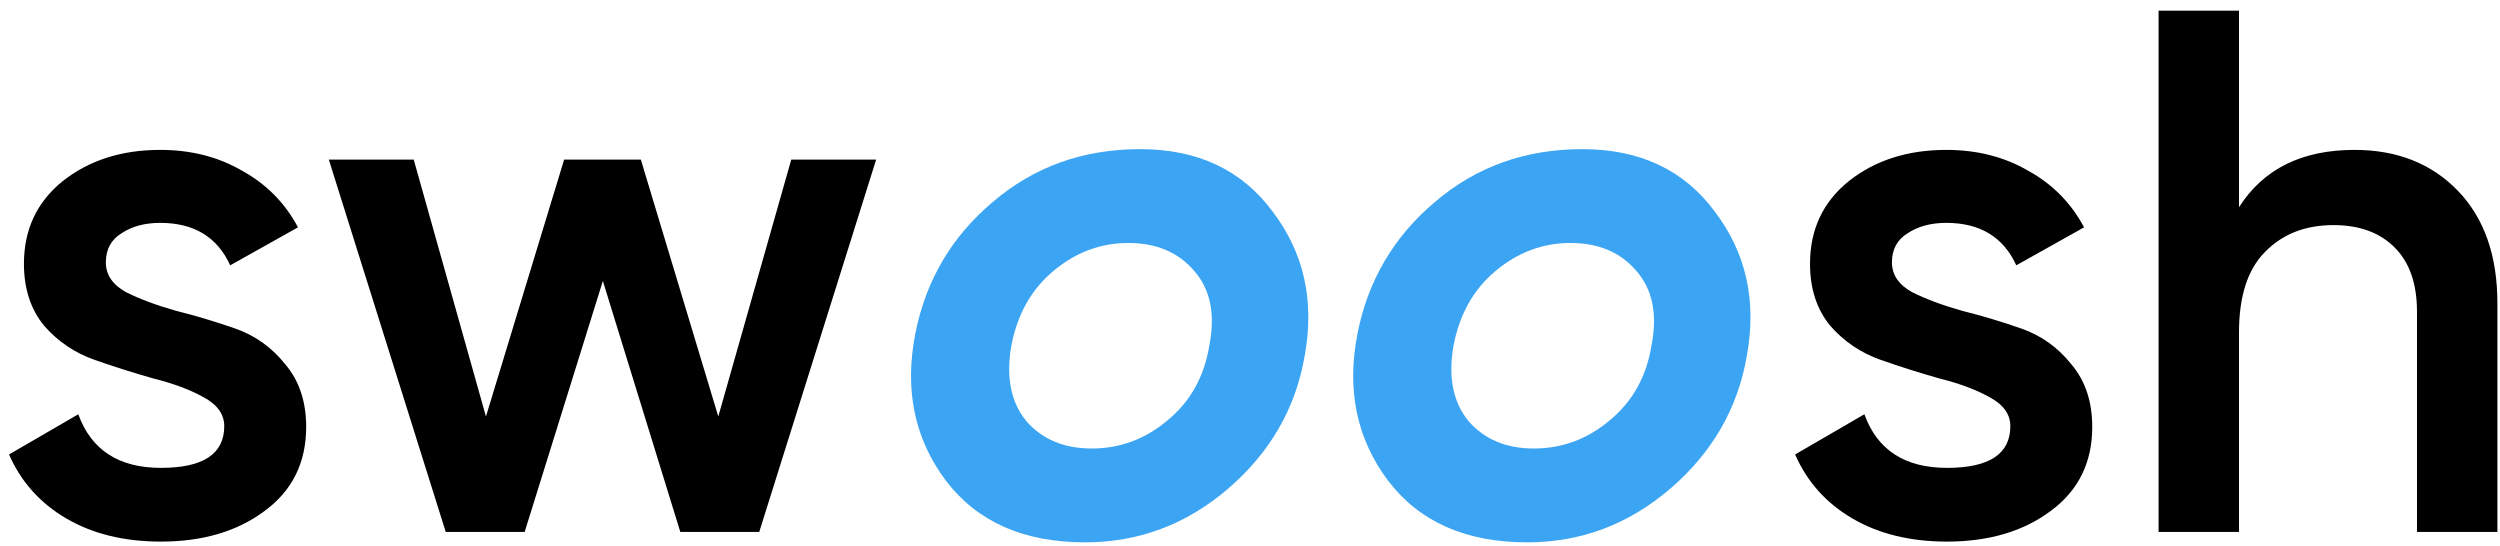
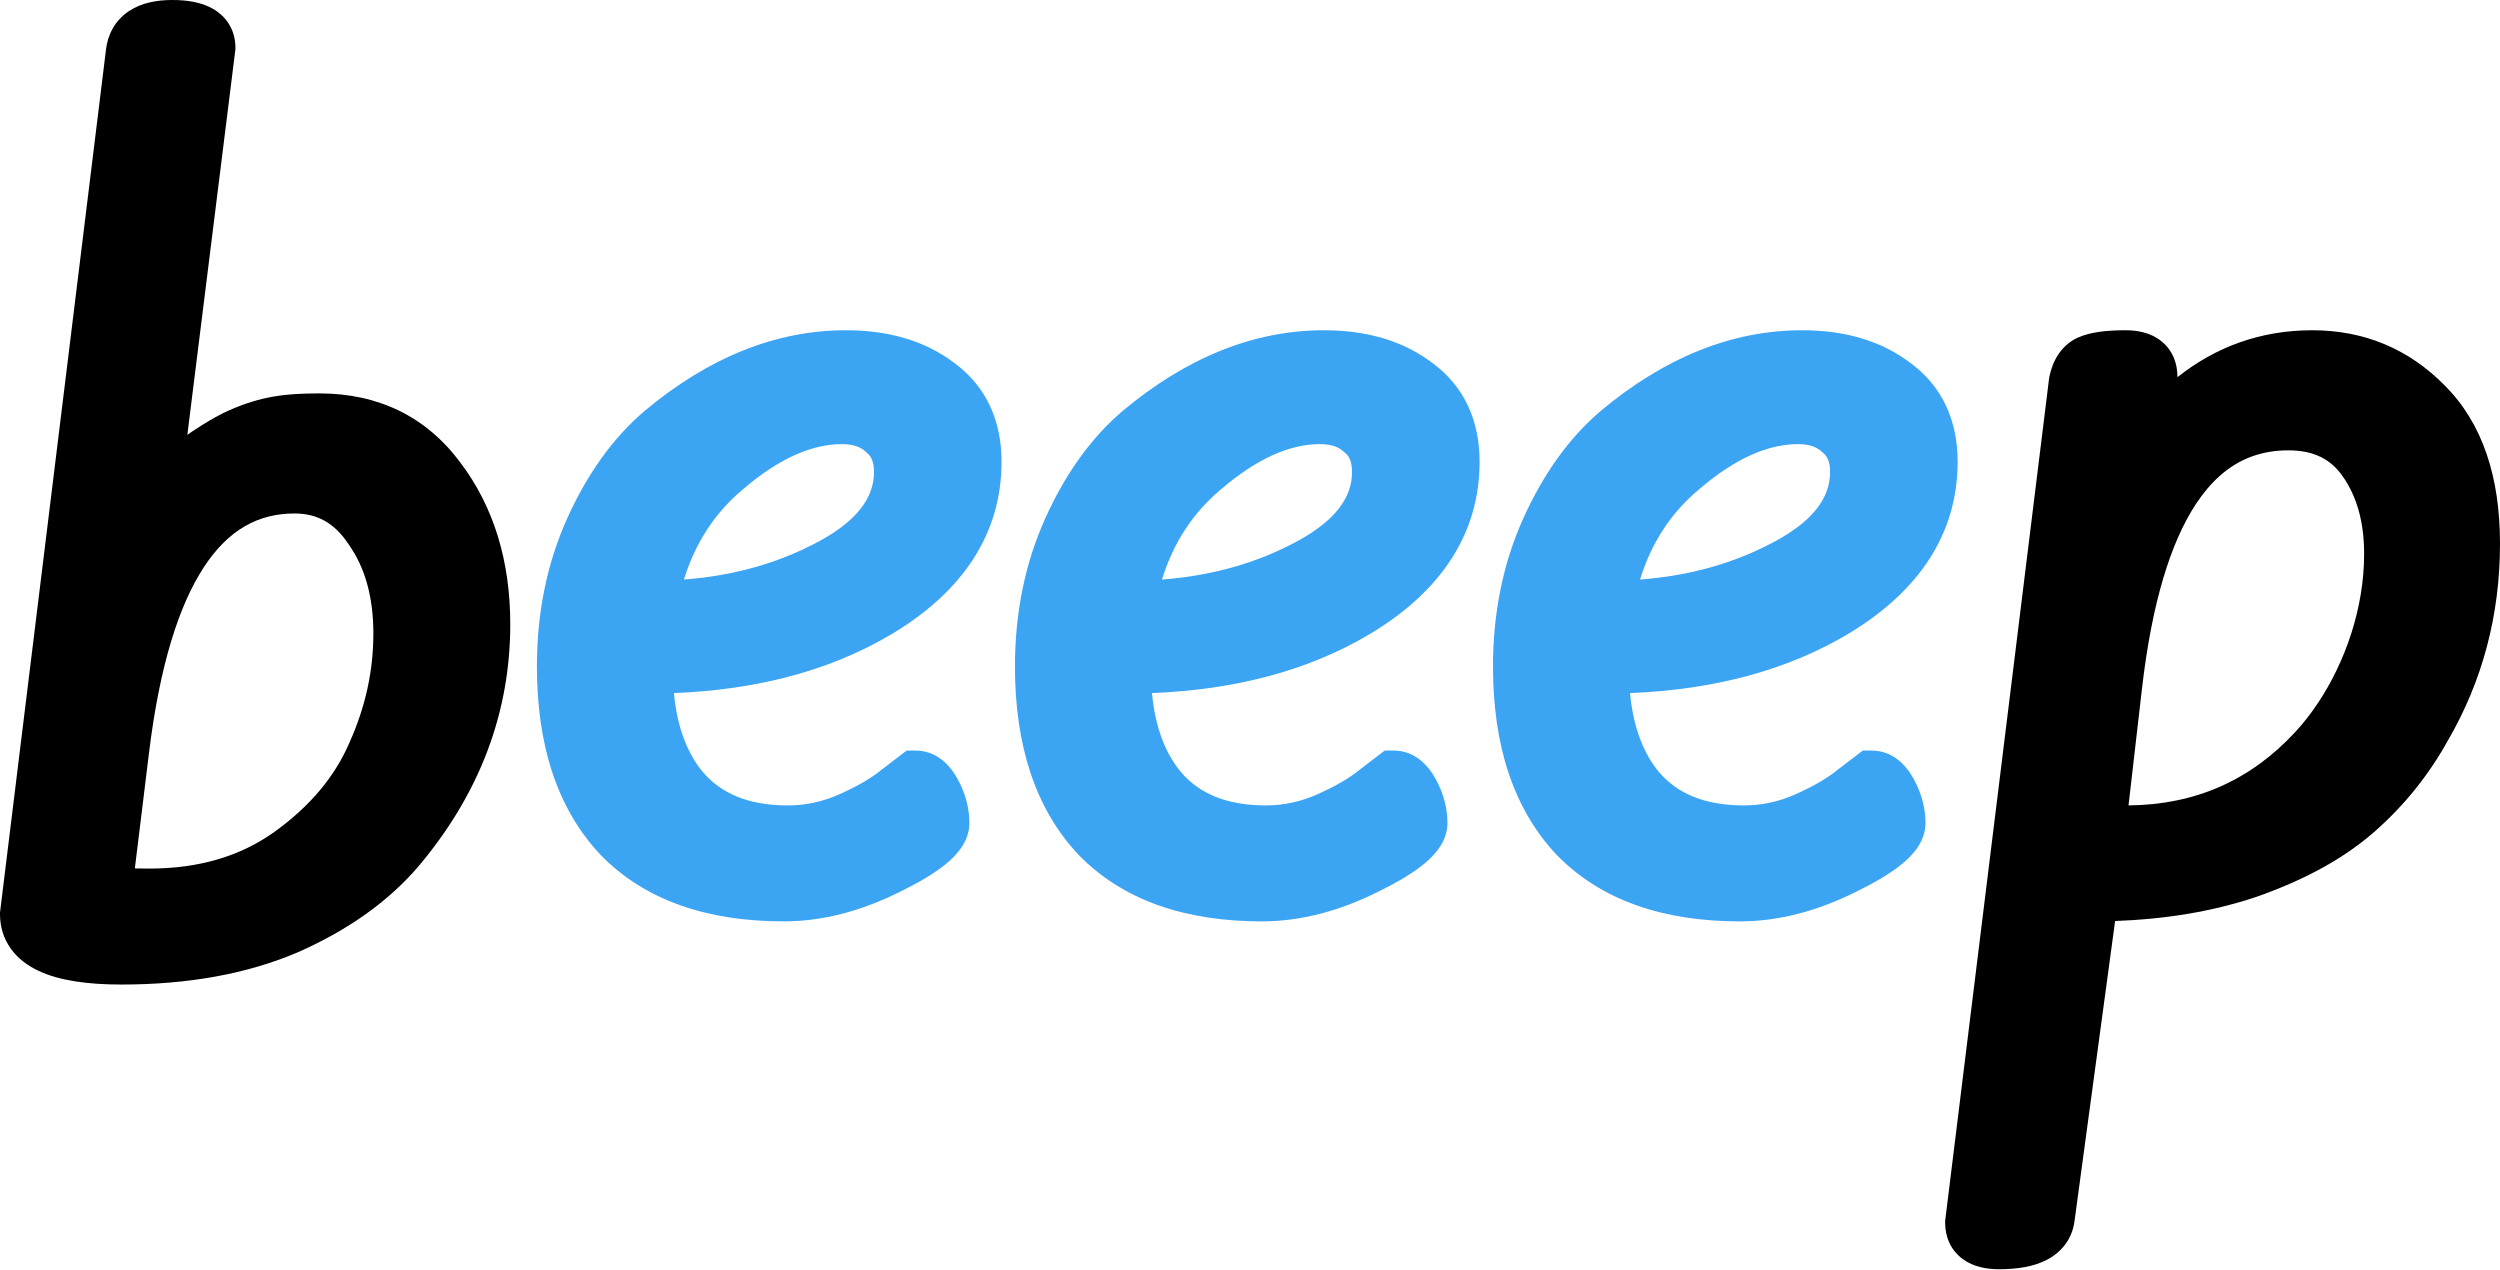
- <svg xmlns="http://www.w3.org/2000/svg" width="188" height="41" viewBox="0 0 188 41" fill="none">
-   <path d="M7.96 19.728C7.96 20.661 8.464 21.408 9.472 21.968C10.517 22.491 11.768 22.957 13.224 23.368C14.717 23.741 16.211 24.189 17.704 24.712C19.197 25.235 20.448 26.131 21.456 27.4C22.501 28.632 23.024 30.2 23.024 32.104C23.024 34.792 21.979 36.901 19.888 38.432C17.835 39.963 15.24 40.728 12.104 40.728C9.341 40.728 6.971 40.149 4.992 38.992C3.013 37.835 1.576 36.229 0.68 34.176L5.888 31.152C6.859 33.84 8.931 35.184 12.104 35.184C15.277 35.184 16.864 34.139 16.864 32.048C16.864 31.152 16.341 30.424 15.296 29.864C14.288 29.304 13.037 28.837 11.544 28.464C10.088 28.053 8.613 27.587 7.12 27.064C5.627 26.541 4.357 25.683 3.312 24.488C2.304 23.256 1.8 21.707 1.8 19.84C1.8 17.264 2.771 15.192 4.712 13.624C6.691 12.056 9.136 11.272 12.048 11.272C14.363 11.272 16.416 11.795 18.208 12.84C20.037 13.848 21.437 15.267 22.408 17.096L17.312 19.952C16.341 17.824 14.587 16.76 12.048 16.76C10.891 16.76 9.92 17.021 9.136 17.544C8.352 18.029 7.96 18.757 7.96 19.728ZM59.503 12H65.887L57.095 40H51.159L45.335 21.128L39.455 40H33.519L24.727 12H31.111L36.543 31.32L42.423 12H48.191L54.015 31.32L59.503 12ZM142.273 19.728C142.273 20.661 142.777 21.408 143.785 21.968C144.83 22.491 146.081 22.957 147.537 23.368C149.03 23.741 150.523 24.189 152.017 24.712C153.51 25.235 154.761 26.131 155.769 27.4C156.814 28.632 157.337 30.2 157.337 32.104C157.337 34.792 156.291 36.901 154.201 38.432C152.147 39.963 149.553 40.728 146.417 40.728C143.654 40.728 141.283 40.149 139.305 38.992C137.326 37.835 135.889 36.229 134.993 34.176L140.201 31.152C141.171 33.84 143.243 35.184 146.417 35.184C149.59 35.184 151.177 34.139 151.177 32.048C151.177 31.152 150.654 30.424 149.609 29.864C148.601 29.304 147.35 28.837 145.857 28.464C144.401 28.053 142.926 27.587 141.433 27.064C139.939 26.541 138.67 25.683 137.625 24.488C136.617 23.256 136.113 21.707 136.113 19.84C136.113 17.264 137.083 15.192 139.025 13.624C141.003 12.056 143.449 11.272 146.361 11.272C148.675 11.272 150.729 11.795 152.521 12.84C154.35 13.848 155.75 15.267 156.721 17.096L151.625 19.952C150.654 17.824 148.899 16.76 146.361 16.76C145.203 16.76 144.233 17.021 143.449 17.544C142.665 18.029 142.273 18.757 142.273 19.728ZM177.053 11.272C180.264 11.272 182.858 12.299 184.837 14.352C186.816 16.405 187.805 19.224 187.805 22.808V40H181.757V23.424C181.757 21.333 181.197 19.728 180.077 18.608C178.957 17.488 177.426 16.928 175.485 16.928C173.357 16.928 171.64 17.6 170.333 18.944C169.026 20.251 168.373 22.267 168.373 24.992V40H162.325V0.8H168.373V15.584C170.202 12.709 173.096 11.272 177.053 11.272Z" fill="black" />
-   <path d="M81.597 40.784C76.967 40.784 73.477 39.235 71.124 36.136C68.772 33 68.007 29.323 68.829 25.104C69.612 21.109 71.554 17.805 74.653 15.192C77.751 12.541 81.447 11.216 85.74 11.216C90.071 11.216 93.394 12.784 95.709 15.92C98.061 19.019 98.863 22.621 98.117 26.728C97.445 30.685 95.522 34.027 92.349 36.752C89.213 39.44 85.629 40.784 81.597 40.784ZM82.1 33.728C84.228 33.728 86.132 33.019 87.812 31.6C89.53 30.181 90.575 28.296 90.948 25.944C91.397 23.629 91.023 21.781 89.829 20.4C88.634 18.981 86.972 18.272 84.844 18.272C82.754 18.272 80.868 18.981 79.189 20.4C77.546 21.781 76.501 23.648 76.052 26C75.642 28.352 76.015 30.237 77.172 31.656C78.367 33.037 80.01 33.728 82.1 33.728ZM114.846 40.784C110.217 40.784 106.727 39.235 104.375 36.136C102.023 33 101.257 29.323 102.079 25.104C102.863 21.109 104.804 17.805 107.903 15.192C111.001 12.541 114.697 11.216 118.991 11.216C123.321 11.216 126.644 12.784 128.959 15.92C131.311 19.019 132.113 22.621 131.367 26.728C130.695 30.685 128.772 34.027 125.599 36.752C122.463 39.44 118.879 40.784 114.846 40.784ZM115.351 33.728C117.479 33.728 119.383 33.019 121.063 31.6C122.78 30.181 123.825 28.296 124.199 25.944C124.647 23.629 124.273 21.781 123.079 20.4C121.884 18.981 120.223 18.272 118.095 18.272C116.004 18.272 114.119 18.981 112.439 20.4C110.796 21.781 109.751 23.648 109.303 26C108.892 28.352 109.265 30.237 110.423 31.656C111.617 33.037 113.26 33.728 115.351 33.728Z" fill="#3BA4F3" />
+ <svg xmlns="http://www.w3.org/2000/svg" width="130" height="66" viewBox="0 0 130 66" fill="none">
+   <path fill-rule="evenodd" clip-rule="evenodd" d="M10.672 15.156L10.672 15.156L12.242 2.56V2.476C12.242 1.625 11.83 0.898 11.088 0.466C10.458 0.099 9.687 0 8.953 0C8.172 0 7.369 0.136 6.708 0.576C5.988 1.055 5.605 1.78 5.51 2.586L5.51 2.591L0 47.453V47.535C0 48.176 0.177 48.792 0.561 49.329C0.935 49.853 1.452 50.226 2.018 50.49C3.115 51.002 4.594 51.196 6.31 51.196C9.756 51.196 12.82 50.654 15.468 49.527L15.476 49.523L15.483 49.52C18.076 48.378 20.196 46.885 21.79 45.016L21.794 45.011L21.797 45.007C24.933 41.267 26.534 37.072 26.534 32.462C26.534 29.211 25.697 26.384 23.948 24.067C22.171 21.663 19.674 20.457 16.611 20.457C14.882 20.457 13.619 20.588 11.908 21.339C11.009 21.733 9.9 22.496 9.742 22.613L10.672 15.156ZM7.756 39.085L7.756 39.086L7.012 45.158C7.24 45.164 7.491 45.166 7.766 45.166C10.367 45.166 12.509 44.514 14.261 43.265C16.141 41.915 17.424 40.359 18.176 38.607L18.18 38.598L18.184 38.588C19.009 36.744 19.415 34.867 19.415 32.946C19.415 31.005 18.964 29.497 18.149 28.334L18.138 28.319L18.127 28.303C17.386 27.179 16.482 26.701 15.316 26.701C13.425 26.701 11.877 27.548 10.606 29.484C9.289 31.493 8.303 34.646 7.756 39.085Z" fill="black" />
+   <path fill-rule="evenodd" clip-rule="evenodd" d="M122.882 41.968L123.445 43.272C124.999 41.915 126.282 40.325 127.29 38.508C129.099 35.392 130 31.967 130 28.262C130 24.849 129.115 22.033 127.13 20.049C125.256 18.14 122.932 17.173 120.238 17.173C117.589 17.173 115.247 18.011 113.227 19.614V19.595C113.227 18.94 113.008 18.235 112.385 17.737C111.819 17.285 111.124 17.173 110.531 17.173C109.602 17.173 108.707 17.256 108.032 17.562L108.009 17.573L107.986 17.584C107.13 18.012 106.724 18.814 106.566 19.601L106.556 19.65L101.147 63.495V63.577C101.147 64.271 101.403 64.983 102.057 65.466C102.635 65.894 103.339 66 103.951 66C104.851 66 105.724 65.881 106.435 65.511C107.223 65.101 107.763 64.402 107.877 63.48L109.986 47.891C112.628 47.799 115.059 47.393 117.267 46.658L117.276 46.656L117.284 46.653C119.772 45.787 121.843 44.672 123.445 43.272L122.882 41.968L122.882 41.968ZM120.541 36.547C121.943 34.436 122.935 31.641 122.935 28.801C122.935 27.114 122.54 25.8 121.828 24.778L121.828 24.777C121.208 23.886 120.331 23.418 118.998 23.418C117.636 23.418 116.458 23.833 115.439 24.735L115.439 24.735C114.994 25.13 114.579 25.617 114.192 26.203C112.87 28.207 111.897 31.354 111.385 35.792L110.683 41.882C114.163 41.846 117.025 40.581 119.356 38.062C119.772 37.612 120.171 37.103 120.54 36.547L120.541 36.547Z" fill="black" />
+   <path fill-rule="evenodd" clip-rule="evenodd" d="M43.633 41.31L43.618 41.316C42.756 41.697 41.877 41.882 40.97 41.882C38.899 41.882 37.499 41.255 36.554 40.153C35.749 39.186 35.215 37.846 35.044 36.041C37.082 35.959 38.997 35.695 40.783 35.245C42.854 34.723 44.752 33.949 46.468 32.913L46.471 32.911C50.076 30.721 52.08 27.748 52.08 24.01C52.08 21.89 51.298 20.12 49.658 18.899C48.113 17.713 46.187 17.173 43.99 17.173C40.301 17.173 36.805 18.622 33.525 21.363L33.52 21.367L33.515 21.371C31.86 22.782 30.529 24.661 29.494 26.957C28.437 29.302 27.919 31.879 27.919 34.669C27.919 38.696 28.95 42.01 31.193 44.414L31.201 44.423L31.209 44.432C33.513 46.816 36.769 47.912 40.755 47.912C42.76 47.912 44.779 47.38 46.8 46.372C47.789 45.888 48.611 45.403 49.207 44.91C49.734 44.472 50.408 43.765 50.408 42.798C50.408 42.01 50.196 41.256 49.818 40.549L49.818 40.549C49.435 39.833 48.736 39.029 47.604 39.029H47.147L45.849 40.021L45.83 40.036C45.343 40.437 44.631 40.863 43.655 41.3C43.647 41.303 43.64 41.307 43.633 41.31ZM38.218 29.754C39.64 29.445 40.964 28.977 42.194 28.354L42.198 28.352L42.201 28.351C44.65 27.129 45.447 25.823 45.447 24.548C45.447 23.961 45.275 23.703 45.082 23.547L45.046 23.518L45.012 23.486C44.774 23.265 44.411 23.095 43.775 23.095C42.269 23.095 40.556 23.789 38.615 25.46L38.61 25.464L38.605 25.468C38.001 25.977 37.471 26.546 37.015 27.178C36.391 28.043 35.906 29.026 35.565 30.137C36.485 30.066 37.369 29.938 38.218 29.754Z" fill="#3BA4F3" />
+   <path fill-rule="evenodd" clip-rule="evenodd" d="M58.384 21.363C61.663 18.622 65.16 17.173 68.849 17.173C71.046 17.173 72.972 17.713 74.517 18.899C76.157 20.12 76.939 21.89 76.939 24.01C76.939 27.748 74.935 30.721 71.33 32.911L71.328 32.912L71.326 32.913C68.132 34.841 64.306 35.863 59.902 36.041C60.074 37.846 60.608 39.186 61.413 40.153C62.358 41.255 63.758 41.882 65.829 41.882C66.749 41.882 67.64 41.691 68.513 41.3L68.513 41.3C69.49 40.863 70.202 40.437 70.688 40.036L70.707 40.021L72.006 39.029H72.462C73.594 39.029 74.294 39.832 74.677 40.549L74.677 40.549C75.055 41.257 75.267 42.011 75.267 42.798C75.267 43.764 74.593 44.472 74.065 44.91C73.47 45.403 72.648 45.888 71.659 46.372C69.638 47.38 67.619 47.912 65.613 47.912C61.628 47.912 58.372 46.816 56.068 44.432L56.06 44.423L56.052 44.414C53.808 42.01 52.778 38.696 52.778 34.669C52.778 31.879 53.295 29.302 54.353 26.957C55.388 24.661 56.719 22.782 58.374 21.371L58.379 21.367L58.384 21.363ZM63.474 25.46C65.415 23.789 67.127 23.095 68.633 23.095C69.269 23.095 69.633 23.265 69.871 23.486L69.904 23.518L69.941 23.547C70.133 23.703 70.305 23.96 70.305 24.548C70.305 25.823 69.508 27.129 67.06 28.351L67.056 28.352L67.053 28.354C65.088 29.349 62.883 29.949 60.423 30.137C61.014 28.215 62.033 26.674 63.463 25.468L63.468 25.464L63.474 25.46Z" fill="#3BA4F3" />
+   <path fill-rule="evenodd" clip-rule="evenodd" d="M93.708 17.173C90.019 17.173 86.522 18.622 83.243 21.363L83.238 21.367L83.233 21.371C81.578 22.782 80.246 24.661 79.211 26.957C78.154 29.302 77.636 31.879 77.636 34.669C77.636 38.696 78.667 42.01 80.91 44.414L80.918 44.423L80.927 44.432C83.231 46.816 86.487 47.912 90.472 47.912C92.478 47.912 94.497 47.38 96.517 46.372C97.506 45.888 98.329 45.403 98.924 44.91C99.452 44.472 100.126 43.764 100.126 42.798C100.126 42.011 99.914 41.257 99.535 40.549L99.535 40.549C99.152 39.832 98.453 39.029 97.321 39.029H96.865L95.566 40.021L95.547 40.036C95.06 40.437 94.349 40.863 93.372 41.3L93.372 41.3C92.499 41.691 91.608 41.882 90.688 41.882C88.617 41.882 87.217 41.255 86.271 40.153C85.467 39.186 84.932 37.846 84.761 36.041C89.165 35.863 92.99 34.841 96.185 32.913L96.189 32.911C99.794 30.721 101.797 27.748 101.797 24.01C101.797 21.89 101.016 20.12 99.376 18.899C97.831 17.713 95.905 17.173 93.708 17.173ZM93.492 23.095C91.986 23.095 90.274 23.789 88.332 25.46L88.327 25.464L88.322 25.468C86.892 26.674 85.873 28.215 85.282 30.137C87.742 29.949 89.946 29.349 91.912 28.354L91.915 28.352L91.918 28.351C94.367 27.129 95.164 25.823 95.164 24.548C95.164 23.96 94.992 23.703 94.799 23.547L94.763 23.518L94.729 23.486C94.492 23.265 94.128 23.095 93.492 23.095Z" fill="#3BA4F3" />
</svg>
